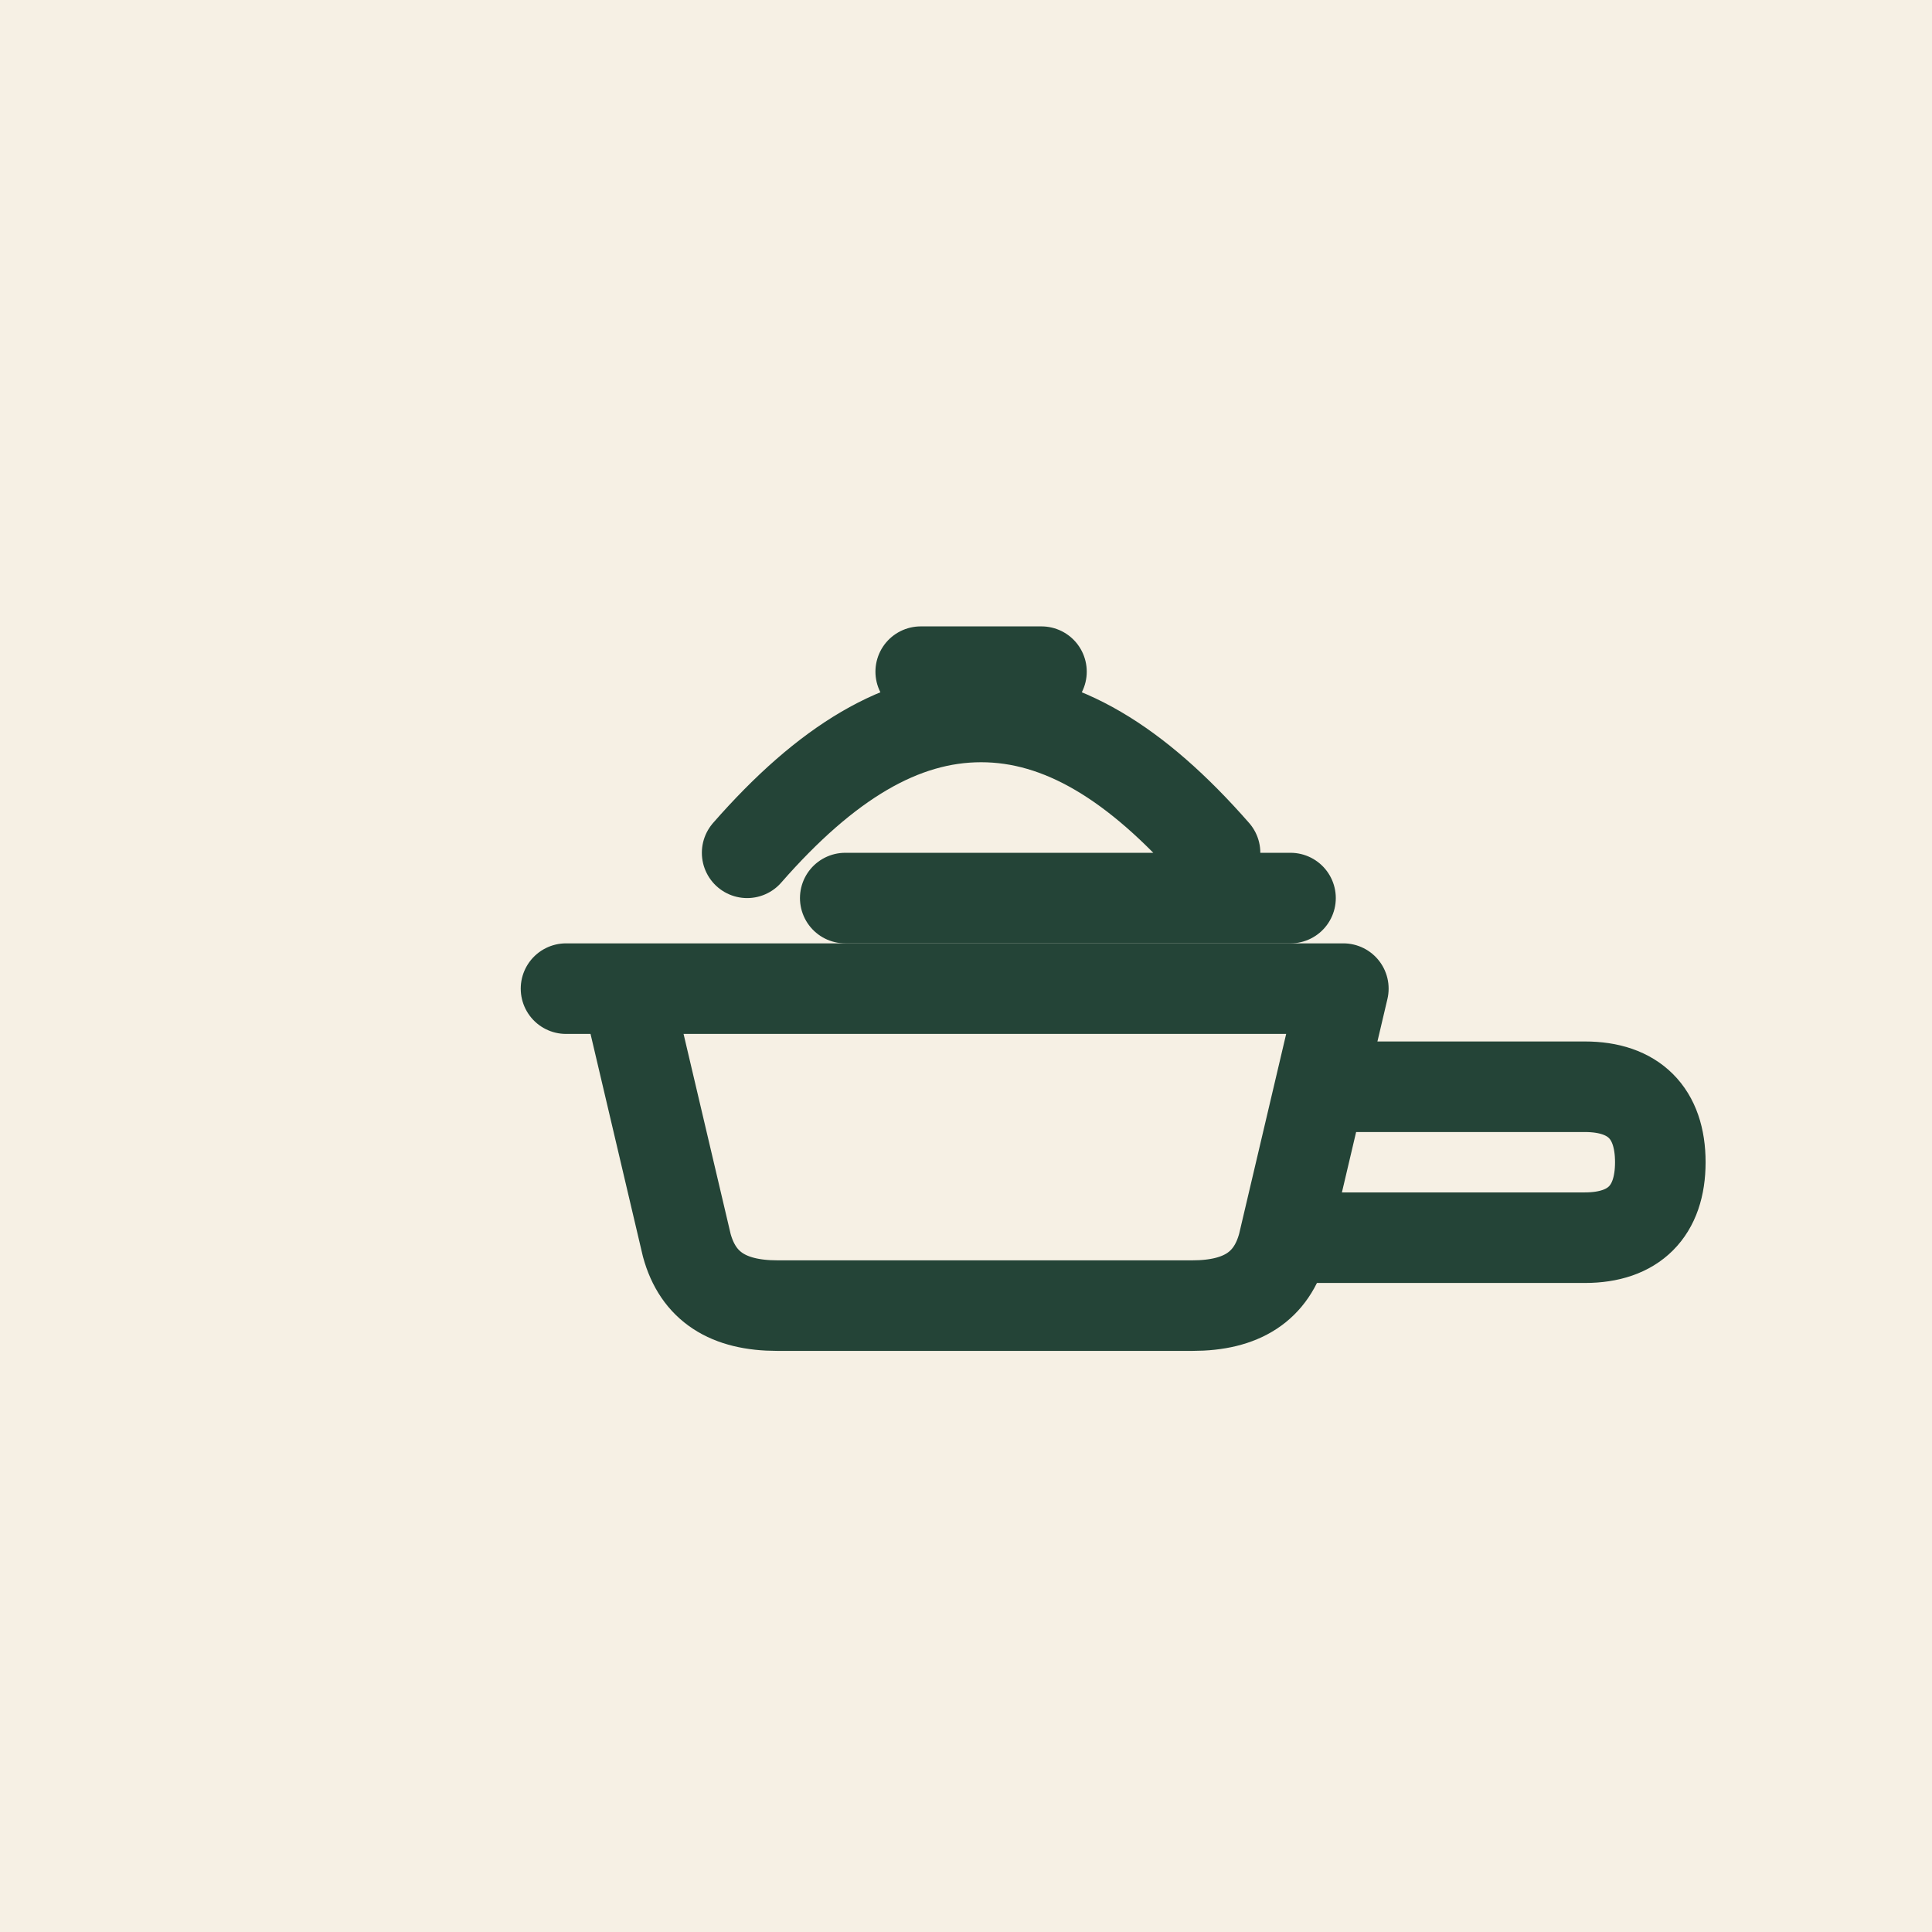
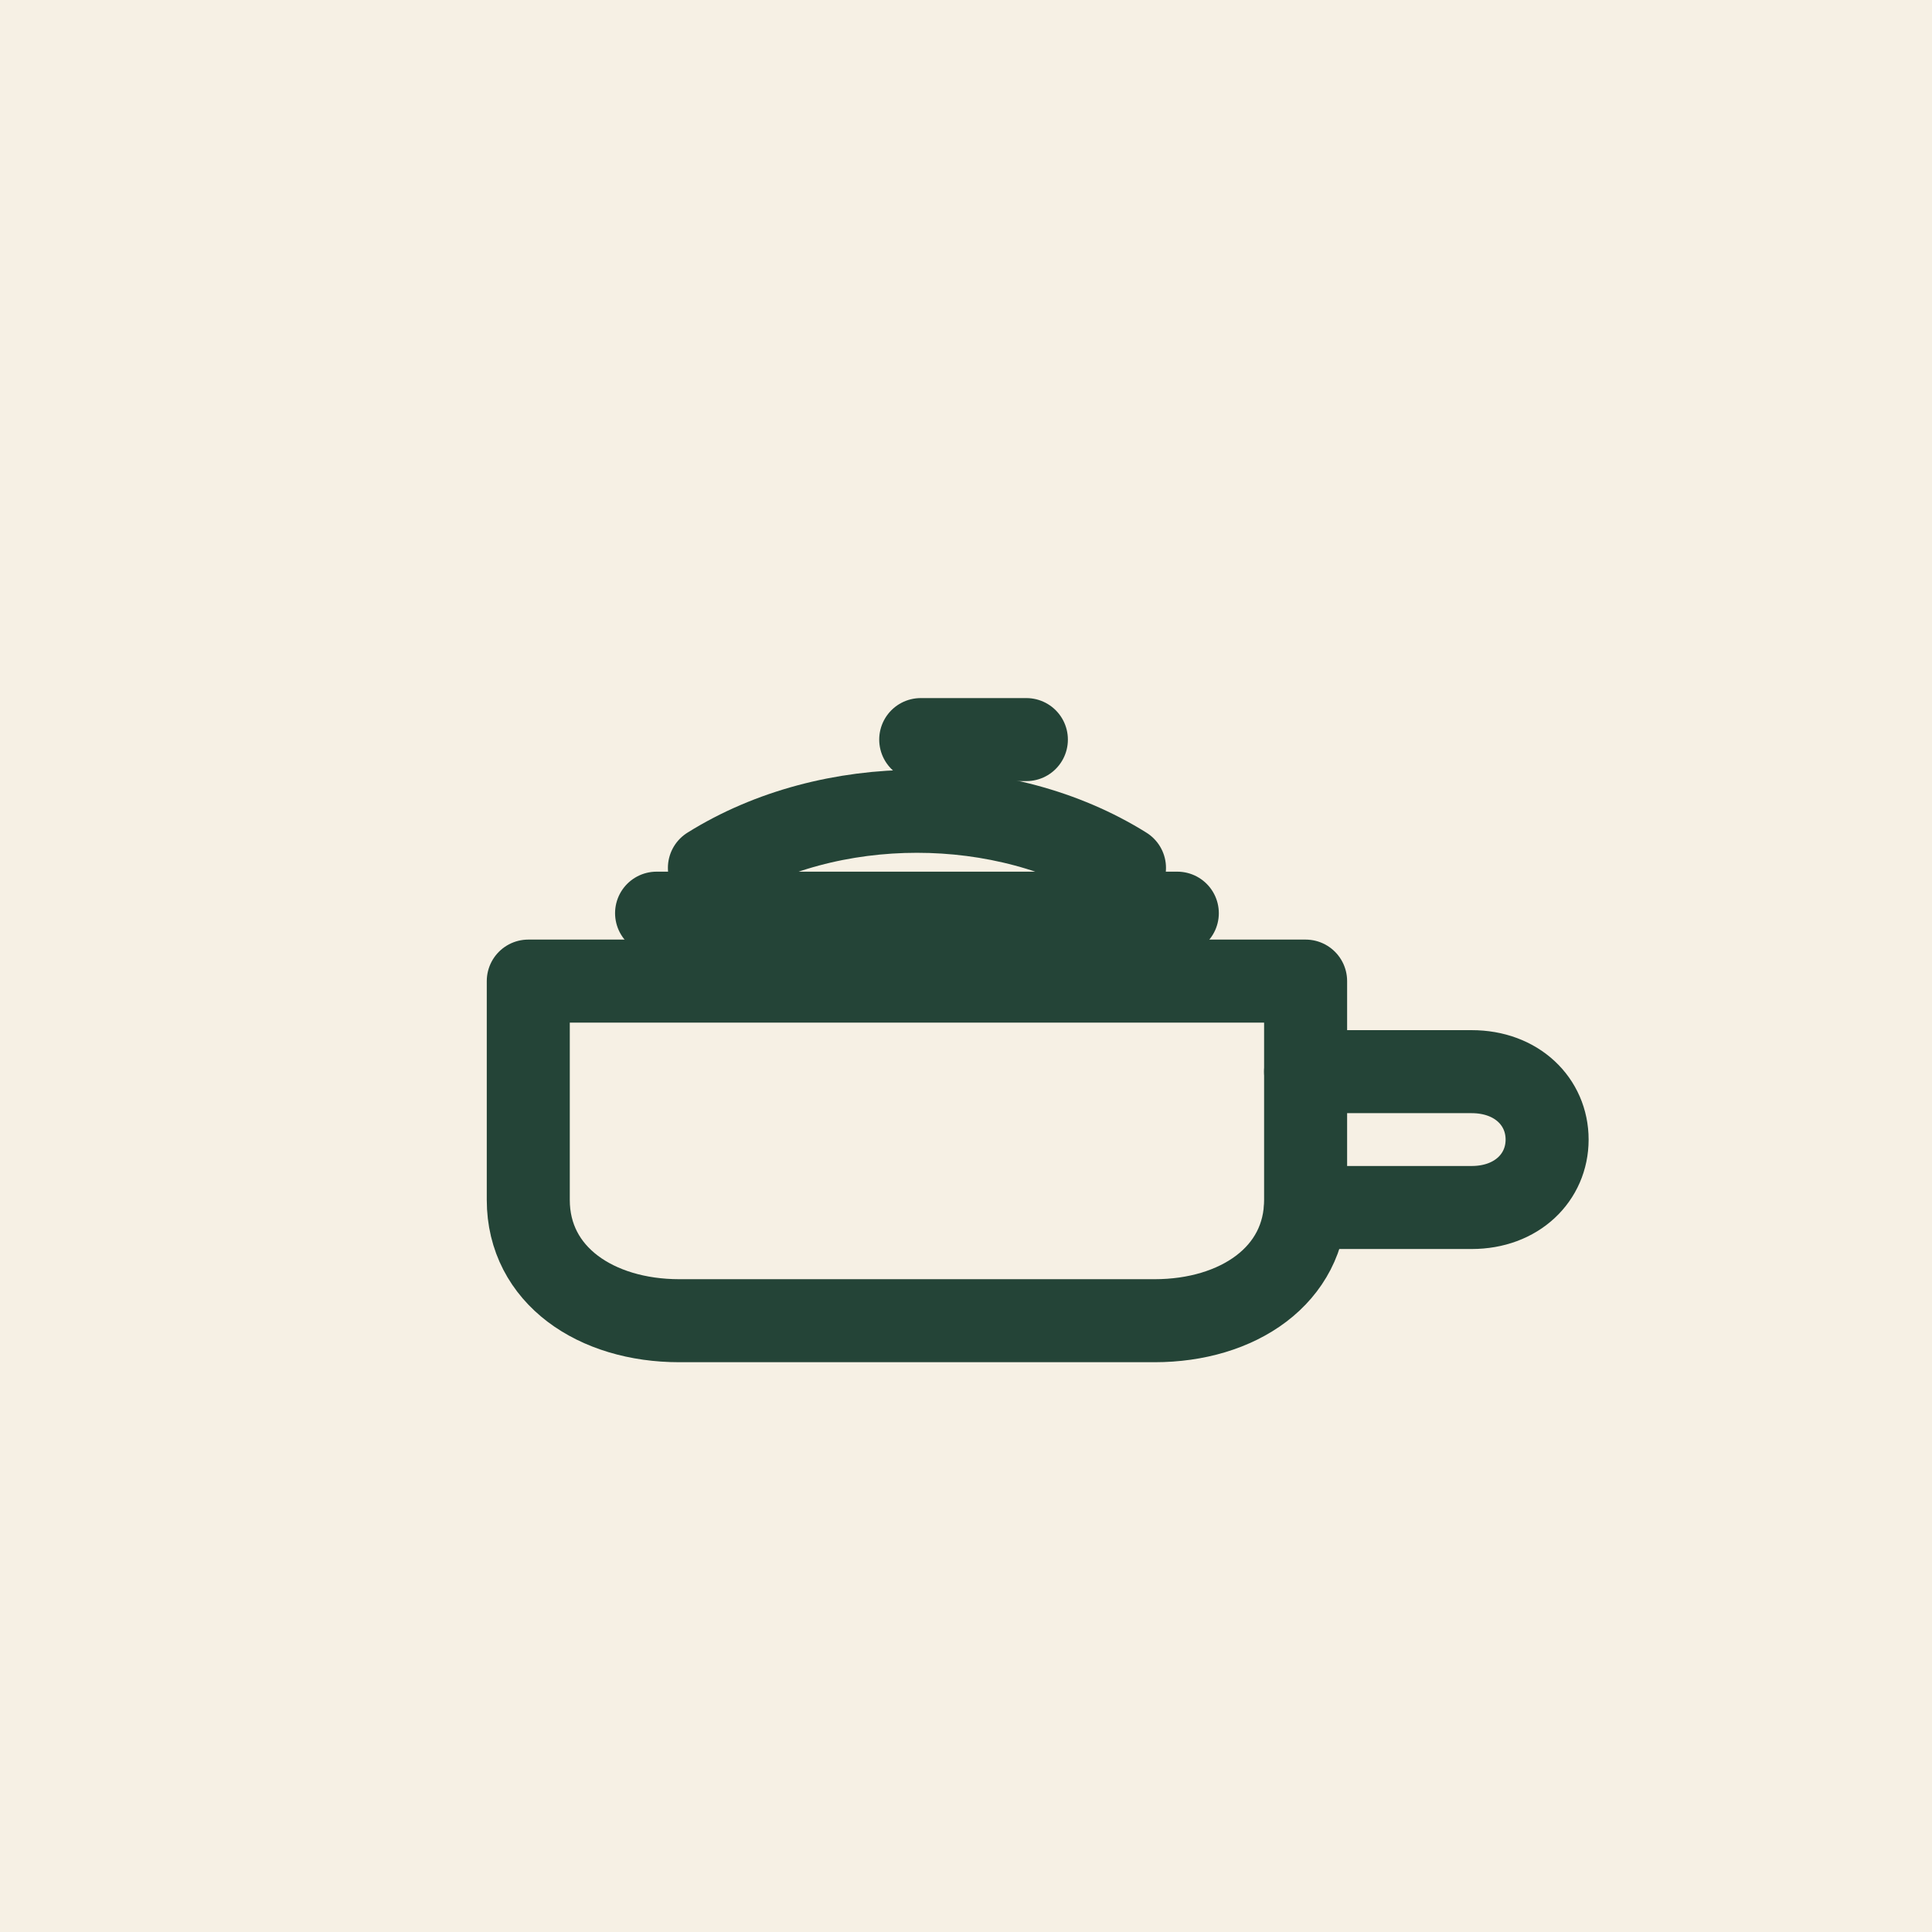
<svg xmlns="http://www.w3.org/2000/svg" width="512" height="512" viewBox="0 0 512 512" role="img" aria-labelledby="title desc">
  <rect width="512" height="512" fill="#F6F0E4" />
-   <g fill="none" stroke="#244437" stroke-width="24" stroke-linecap="round" stroke-linejoin="round">
-     <path d="M150 262H356L340 330C337 341 329 346 316 346H206C193 346 185 341 182 330L166 262" />
-     <path d="M198 226C219 202 239 190 260 190C281 190 301 202 322 226M224 238H342M244 178H276" />
-     <path d="M356 288H420C433 288 440 295 440 308C440 321 433 328 420 328H348" />
+   <g fill="none" stroke="#244437" stroke-width="22" stroke-linecap="round" stroke-linejoin="round">
+     <path d="M140 260H346V318C346 338 328 350 306 350H180C158 350 140 338 140 318V260" />
+     <path d="M188 230C220 210 266 210 298 230M174 242H312" />
+     <path d="M244 196H272" />
+     <path d="M346 284H390C402 284 410 292 410 302C410 312 402 320 390 320H346" />
  </g>
</svg>
